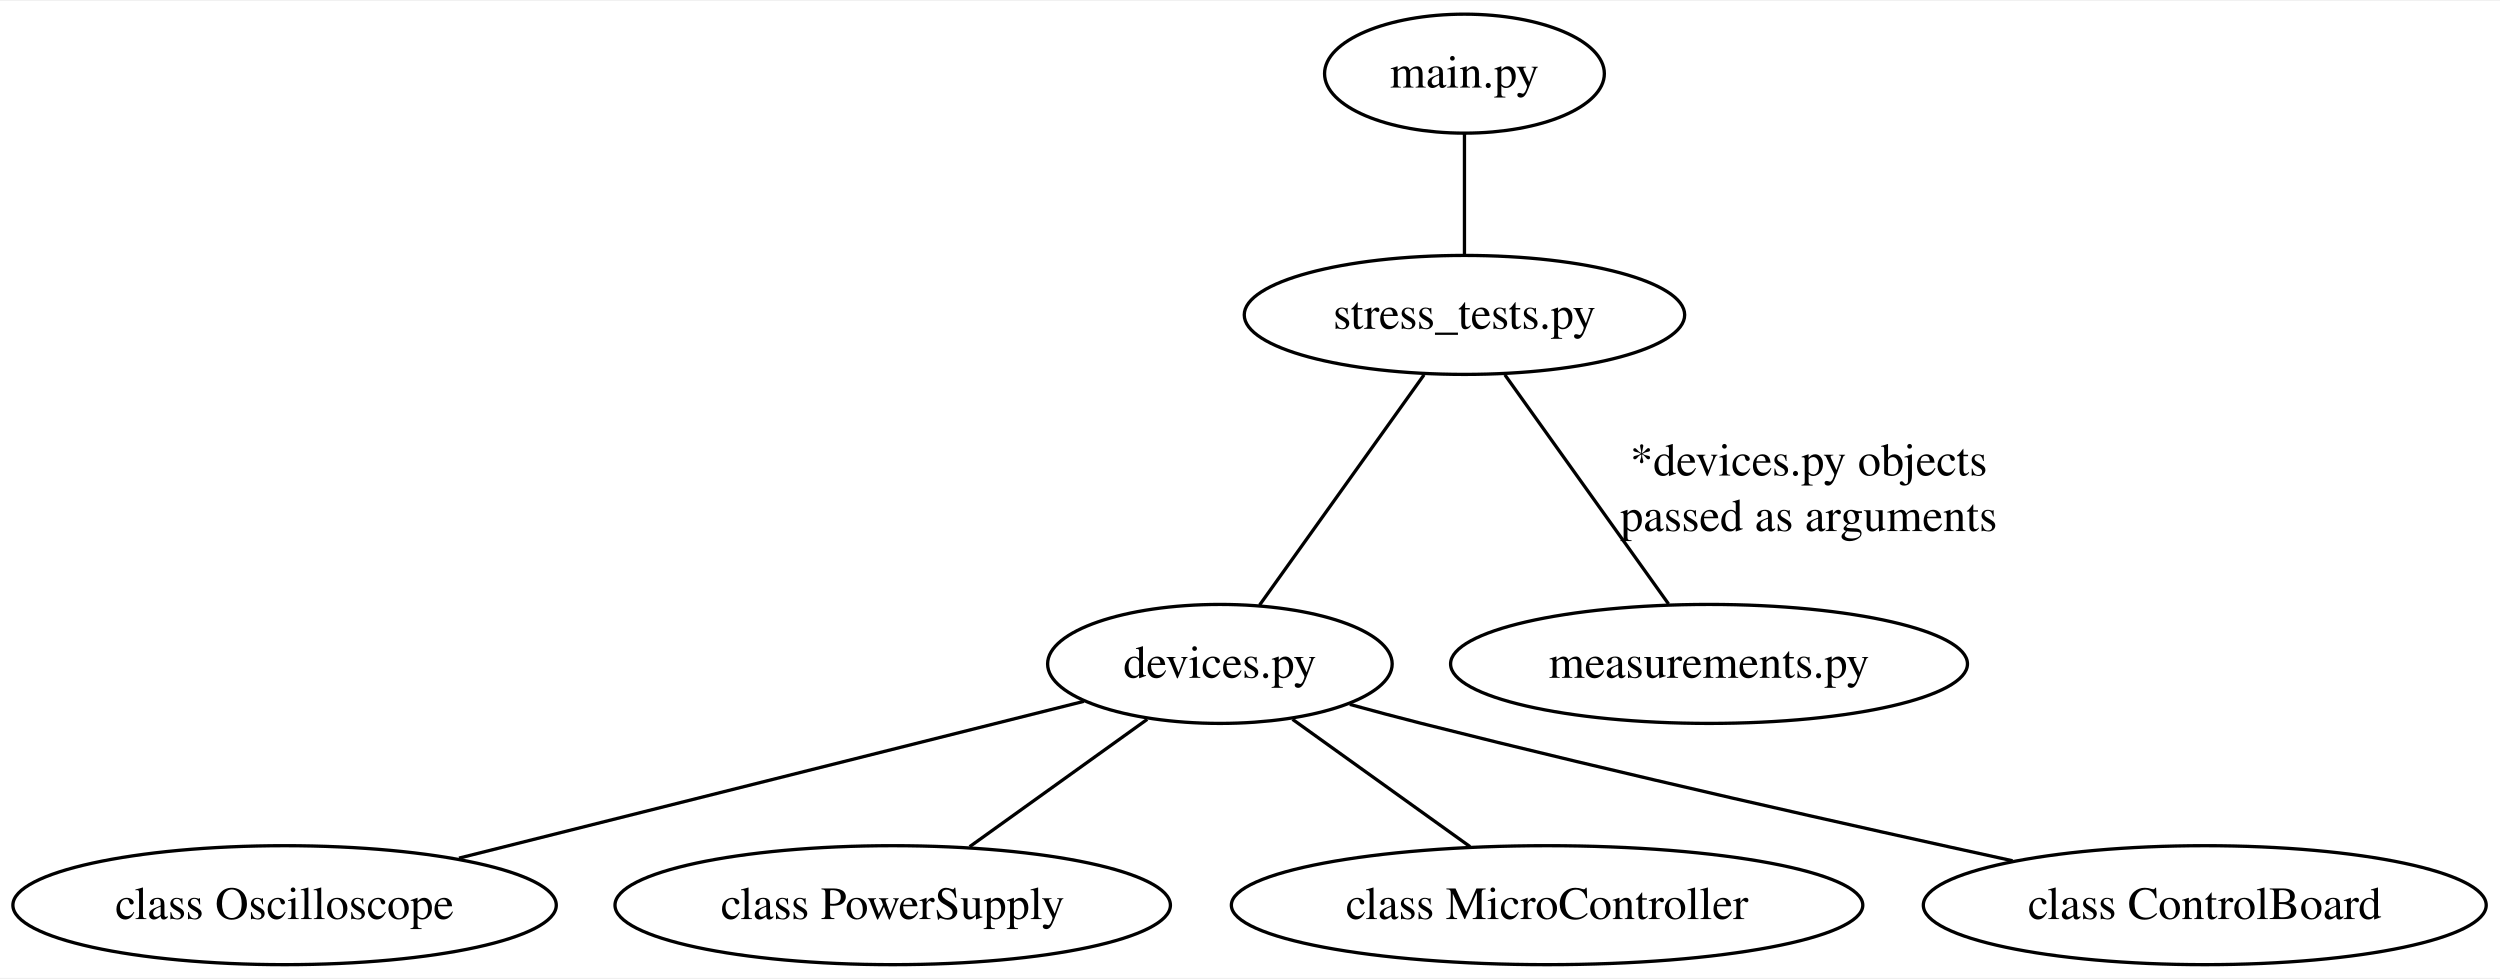
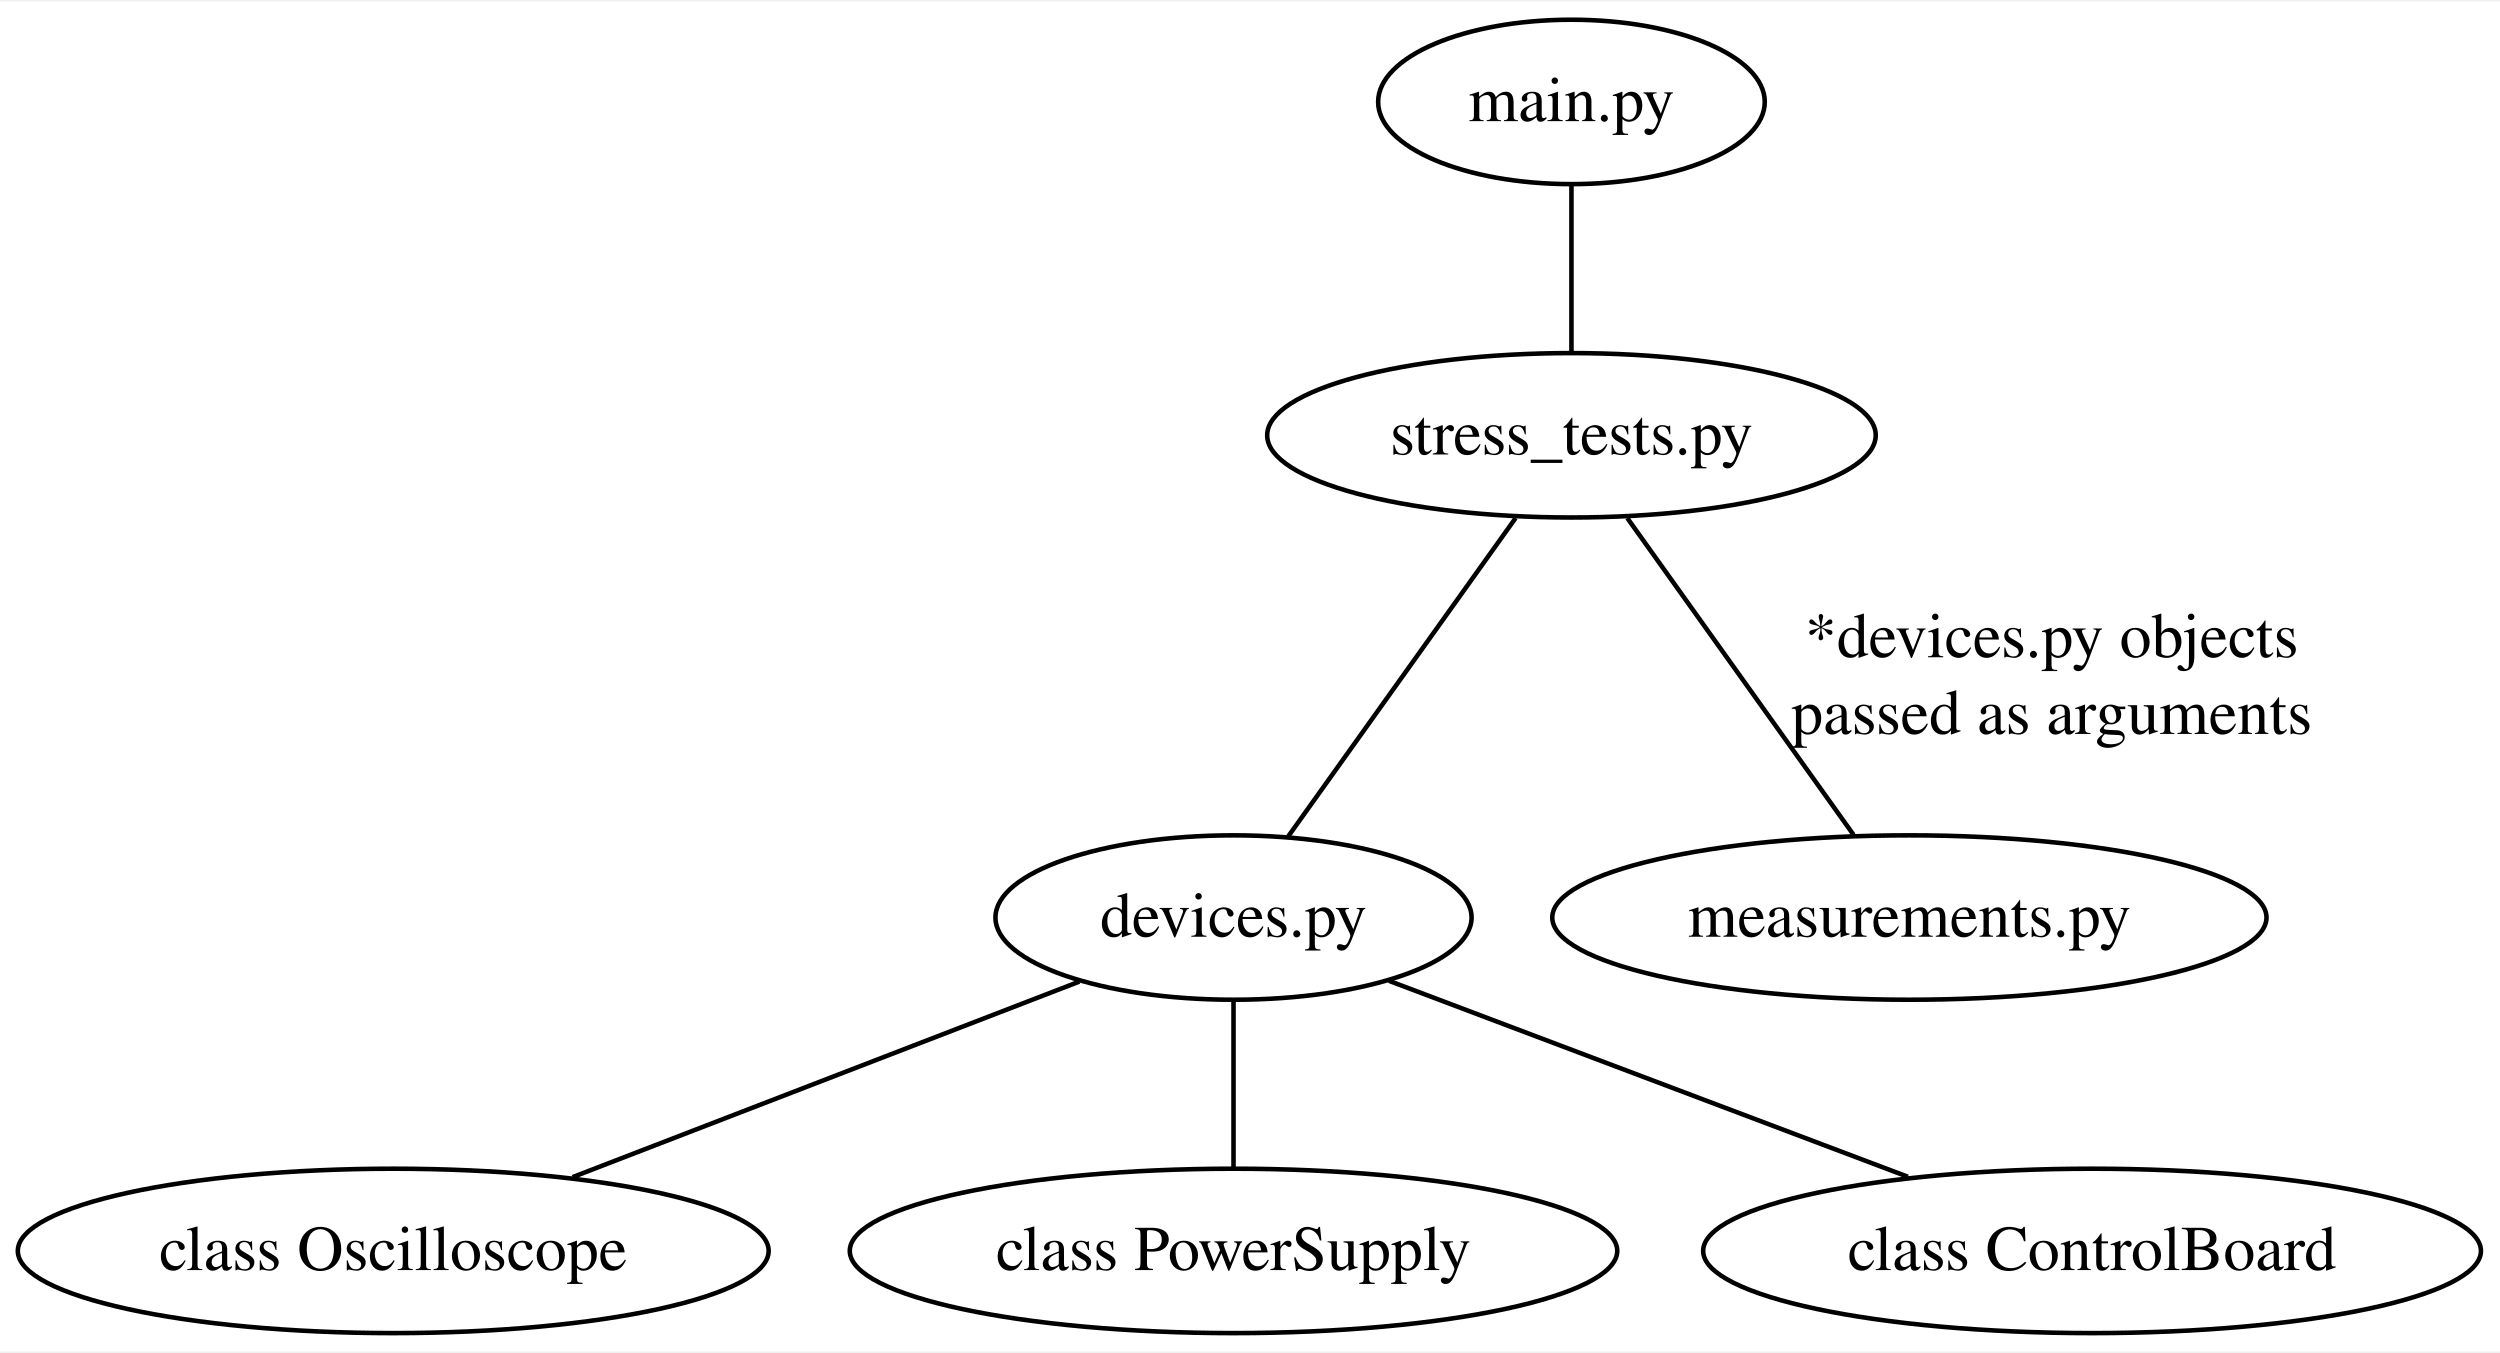
- <svg xmlns="http://www.w3.org/2000/svg" width="756pt" height="296pt" viewBox="0.00 0.00 756.44 295.6">
+ <svg xmlns="http://www.w3.org/2000/svg" width="547pt" height="296pt" viewBox="0.00 0.00 547.44 295.6">
  <g id="graph0" class="graph" transform="translate(4,291.6) scale(1)" data-name="G">
-     <polygon fill="white" stroke="none" points="-4,4 -4,-291.6 752.44,-291.6 752.44,4 -4,4" />
-     <g id="node1" class="node" pointer-events="visible" data-name="devices.py">
-       <ellipse fill="none" stroke="black" cx="365.11" cy="-91" rx="52.13" ry="18" />
-       <text text-anchor="middle" x="365.11" y="-86.8" font-family="Times,serif" font-size="14.00">devices.py</text>
+     <polygon fill="white" stroke="none" points="-4,4 -4,-291.6 543.44,-291.6 543.44,4 -4,4" />
+     <g id="node1" class="node" pointer-events="visible" data-name="main.py">
+       <ellipse fill="none" stroke="black" cx="340.11" cy="-269.6" rx="42.33" ry="18" />
+       <text text-anchor="middle" x="340.11" y="-265.4" font-family="Times,serif" font-size="14.00">main.py</text>
    </g>
-     <g id="node2" class="node" pointer-events="visible" data-name="class Oscilloscope">
+     <g id="node2" class="node" pointer-events="visible" data-name="stress_tests.py">
+       <ellipse fill="none" stroke="black" cx="340.11" cy="-196.6" rx="66.63" ry="18" />
+       <text text-anchor="middle" x="340.11" y="-192.4" font-family="Times,serif" font-size="14.00">stress_tests.py</text>
+     </g>
+     <g id="edge1" class="edge" data-name="main.py--stress_tests.py">
+       <path fill="none" stroke="black" d="M340.11,-251.41C340.11,-240.25 340.11,-225.76 340.11,-214.63" />
+     </g>
+     <g id="node3" class="node" pointer-events="visible" data-name="devices.py">
+       <ellipse fill="none" stroke="black" cx="266.11" cy="-91" rx="52.13" ry="18" />
+       <text text-anchor="middle" x="266.11" y="-86.8" font-family="Times,serif" font-size="14.00">devices.py</text>
+     </g>
+     <g id="edge2" class="edge" data-name="stress_tests.py--devices.py">
+       <path fill="none" stroke="black" d="M327.89,-178.49C314.09,-159.18 291.8,-127.97 278.1,-108.79" />
+     </g>
+     <g id="node4" class="node" pointer-events="visible" data-name="measurements.py">
+       <ellipse fill="none" stroke="black" cx="414.11" cy="-91" rx="78.2" ry="18" />
+       <text text-anchor="middle" x="414.11" y="-86.8" font-family="Times,serif" font-size="14.00">measurements.py</text>
+     </g>
+     <g id="edge3" class="edge" data-name="stress_tests.py--measurements.py">
+       <path fill="none" stroke="black" d="M352.33,-178.49C366.04,-159.3 388.15,-128.34 401.87,-109.13" />
+       <text text-anchor="middle" x="445.26" y="-148" font-family="Times,serif" font-size="14.00">*devices.py objects</text>
+       <text text-anchor="middle" x="445.26" y="-131.2" font-family="Times,serif" font-size="14.00">passed as arguments</text>
+     </g>
+     <g id="node5" class="node" pointer-events="visible" data-name="class Oscilloscope">
      <ellipse fill="none" stroke="black" cx="82.11" cy="-18" rx="82.21" ry="18" />
      <text text-anchor="middle" x="82.11" y="-13.8" font-family="Times,serif" font-size="14.00">class Oscilloscope</text>
    </g>
-     <g id="edge1" class="edge" data-name="devices.py--class Oscilloscope">
-       <path fill="none" stroke="black" d="M323.95,-79.68C273.98,-67.14 189.6,-45.97 134.88,-32.24" />
+     <g id="edge4" class="edge" data-name="devices.py--class Oscilloscope">
+       <path fill="none" stroke="black" d="M232.36,-76.98C201.03,-64.89 154.38,-46.89 121.39,-34.16" />
    </g>
-     <g id="node3" class="node" pointer-events="visible" data-name="class PowerSupply">
+     <g id="node6" class="node" pointer-events="visible" data-name="class PowerSupply" data-comment="devices.py--class Oscilloscope">
      <ellipse fill="none" stroke="black" cx="266.11" cy="-18" rx="84.03" ry="18" />
      <text text-anchor="middle" x="266.11" y="-13.8" font-family="Times,serif" font-size="14.00">class PowerSupply</text>
    </g>
-     <g id="edge2" class="edge" data-name="devices.py--class PowerSupply">
-       <path fill="none" stroke="black" d="M343.13,-74.24C327.18,-62.8 305.64,-47.35 289.39,-35.7" />
+     <g id="edge5" class="edge" data-name="devices.py--class PowerSupply" data-comment="devices.py--class P">
+       <path fill="none" stroke="black" d="M266.11,-72.81C266.11,-61.65 266.11,-47.16 266.11,-36.03" />
    </g>
-     <g id="node4" class="node" pointer-events="visible" data-name="class MicroController">
-       <ellipse fill="none" stroke="black" cx="464.11" cy="-18" rx="95.53" ry="18" />
-       <text text-anchor="middle" x="464.11" y="-13.8" font-family="Times,serif" font-size="14.00">class MicroController</text>
+     <g id="node7" class="node" pointer-events="visible" data-name="class ControlBoard" data-comment="devices.py--class P">
+       <ellipse fill="none" stroke="black" cx="454.11" cy="-18" rx="85.16" ry="18" />
+       <text text-anchor="middle" x="454.11" y="-13.8" font-family="Times,serif" font-size="14.00">class ControlBoard</text>
    </g>
-     <g id="edge3" class="edge" data-name="devices.py--class MicroController">
-       <path fill="none" stroke="black" d="M387.08,-74.24C403.03,-62.8 424.57,-47.35 440.82,-35.7" />
-     </g>
-     <g id="node5" class="node" pointer-events="visible" data-name="class ControlBoard">
-       <ellipse fill="none" stroke="black" cx="663.11" cy="-18" rx="85.16" ry="18" />
-       <text text-anchor="middle" x="663.11" y="-13.8" font-family="Times,serif" font-size="14.00">class ControlBoard</text>
-     </g>
-     <g id="edge4" class="edge" data-name="devices.py--class ControlBoard">
-       <path fill="none" stroke="black" d="M404.41,-78.75C411.61,-76.77 419.07,-74.78 426.11,-73 486.86,-57.62 556.88,-41.92 604.97,-31.43" />
-     </g>
-     <g id="node7" class="node" pointer-events="visible" data-name="measurements.py">
-       <ellipse fill="none" stroke="black" cx="513.11" cy="-91" rx="78.2" ry="18" />
-       <text text-anchor="middle" x="513.11" y="-86.8" font-family="Times,serif" font-size="14.00">measurements.py</text>
-     </g>
-     <g id="edge6" class="edge" data-name="stress_tests.py--devices.py" data-comment="def get_q_gate">
-       <path fill="none" stroke="black" d="M426.89,-178.49C413.09,-159.18 390.8,-127.97 377.1,-108.79" />
-     </g>
-     <g id="node6" class="node" pointer-events="visible" data-name="stress_tests.py" data-comment="def get_v_threshold">
-       <ellipse fill="none" stroke="black" cx="439.11" cy="-196.6" rx="66.63" ry="18" />
-       <text text-anchor="middle" x="439.11" y="-192.4" font-family="Times,serif" font-size="14.00">stress_tests.py</text>
-     </g>
-     <g id="edge5" class="edge" data-name="stress_tests.py--measurements.py" data-comment="def get_v_threshold">
-       <path fill="none" stroke="black" d="M451.33,-178.49C465.04,-159.3 487.15,-128.34 500.87,-109.13" />
-       <text text-anchor="middle" x="543.26" y="-148" font-family="Times,serif" font-size="14.00">*devices.py objects</text>
-       <text text-anchor="middle" x="543.26" y="-131.2" font-family="Times,serif" font-size="14.00">passed as arguments</text>
-     </g>
-     <g id="node8" class="node" pointer-events="visible" data-name="main.py" data-comment="def get_v_threshold">
-       <ellipse fill="none" stroke="black" cx="439.11" cy="-269.6" rx="42.33" ry="18" />
-       <text text-anchor="middle" x="439.11" y="-265.4" font-family="Times,serif" font-size="14.00">main.py</text>
-     </g>
-     <g id="edge7" class="edge" data-name="main.py--stress_tests.py" data-comment="def get_v_threshold">
-       <path fill="none" stroke="black" d="M439.11,-251.41C439.11,-240.25 439.11,-225.76 439.11,-214.63" />
+     <g id="edge6" class="edge" data-name="devices.py--class ControlBoard" data-comment="devices.py--class C">
+       <path fill="none" stroke="black" d="M300.15,-77.14C332.11,-65.07 379.93,-47.01 413.78,-34.23" />
    </g>
  </g>
</svg>
